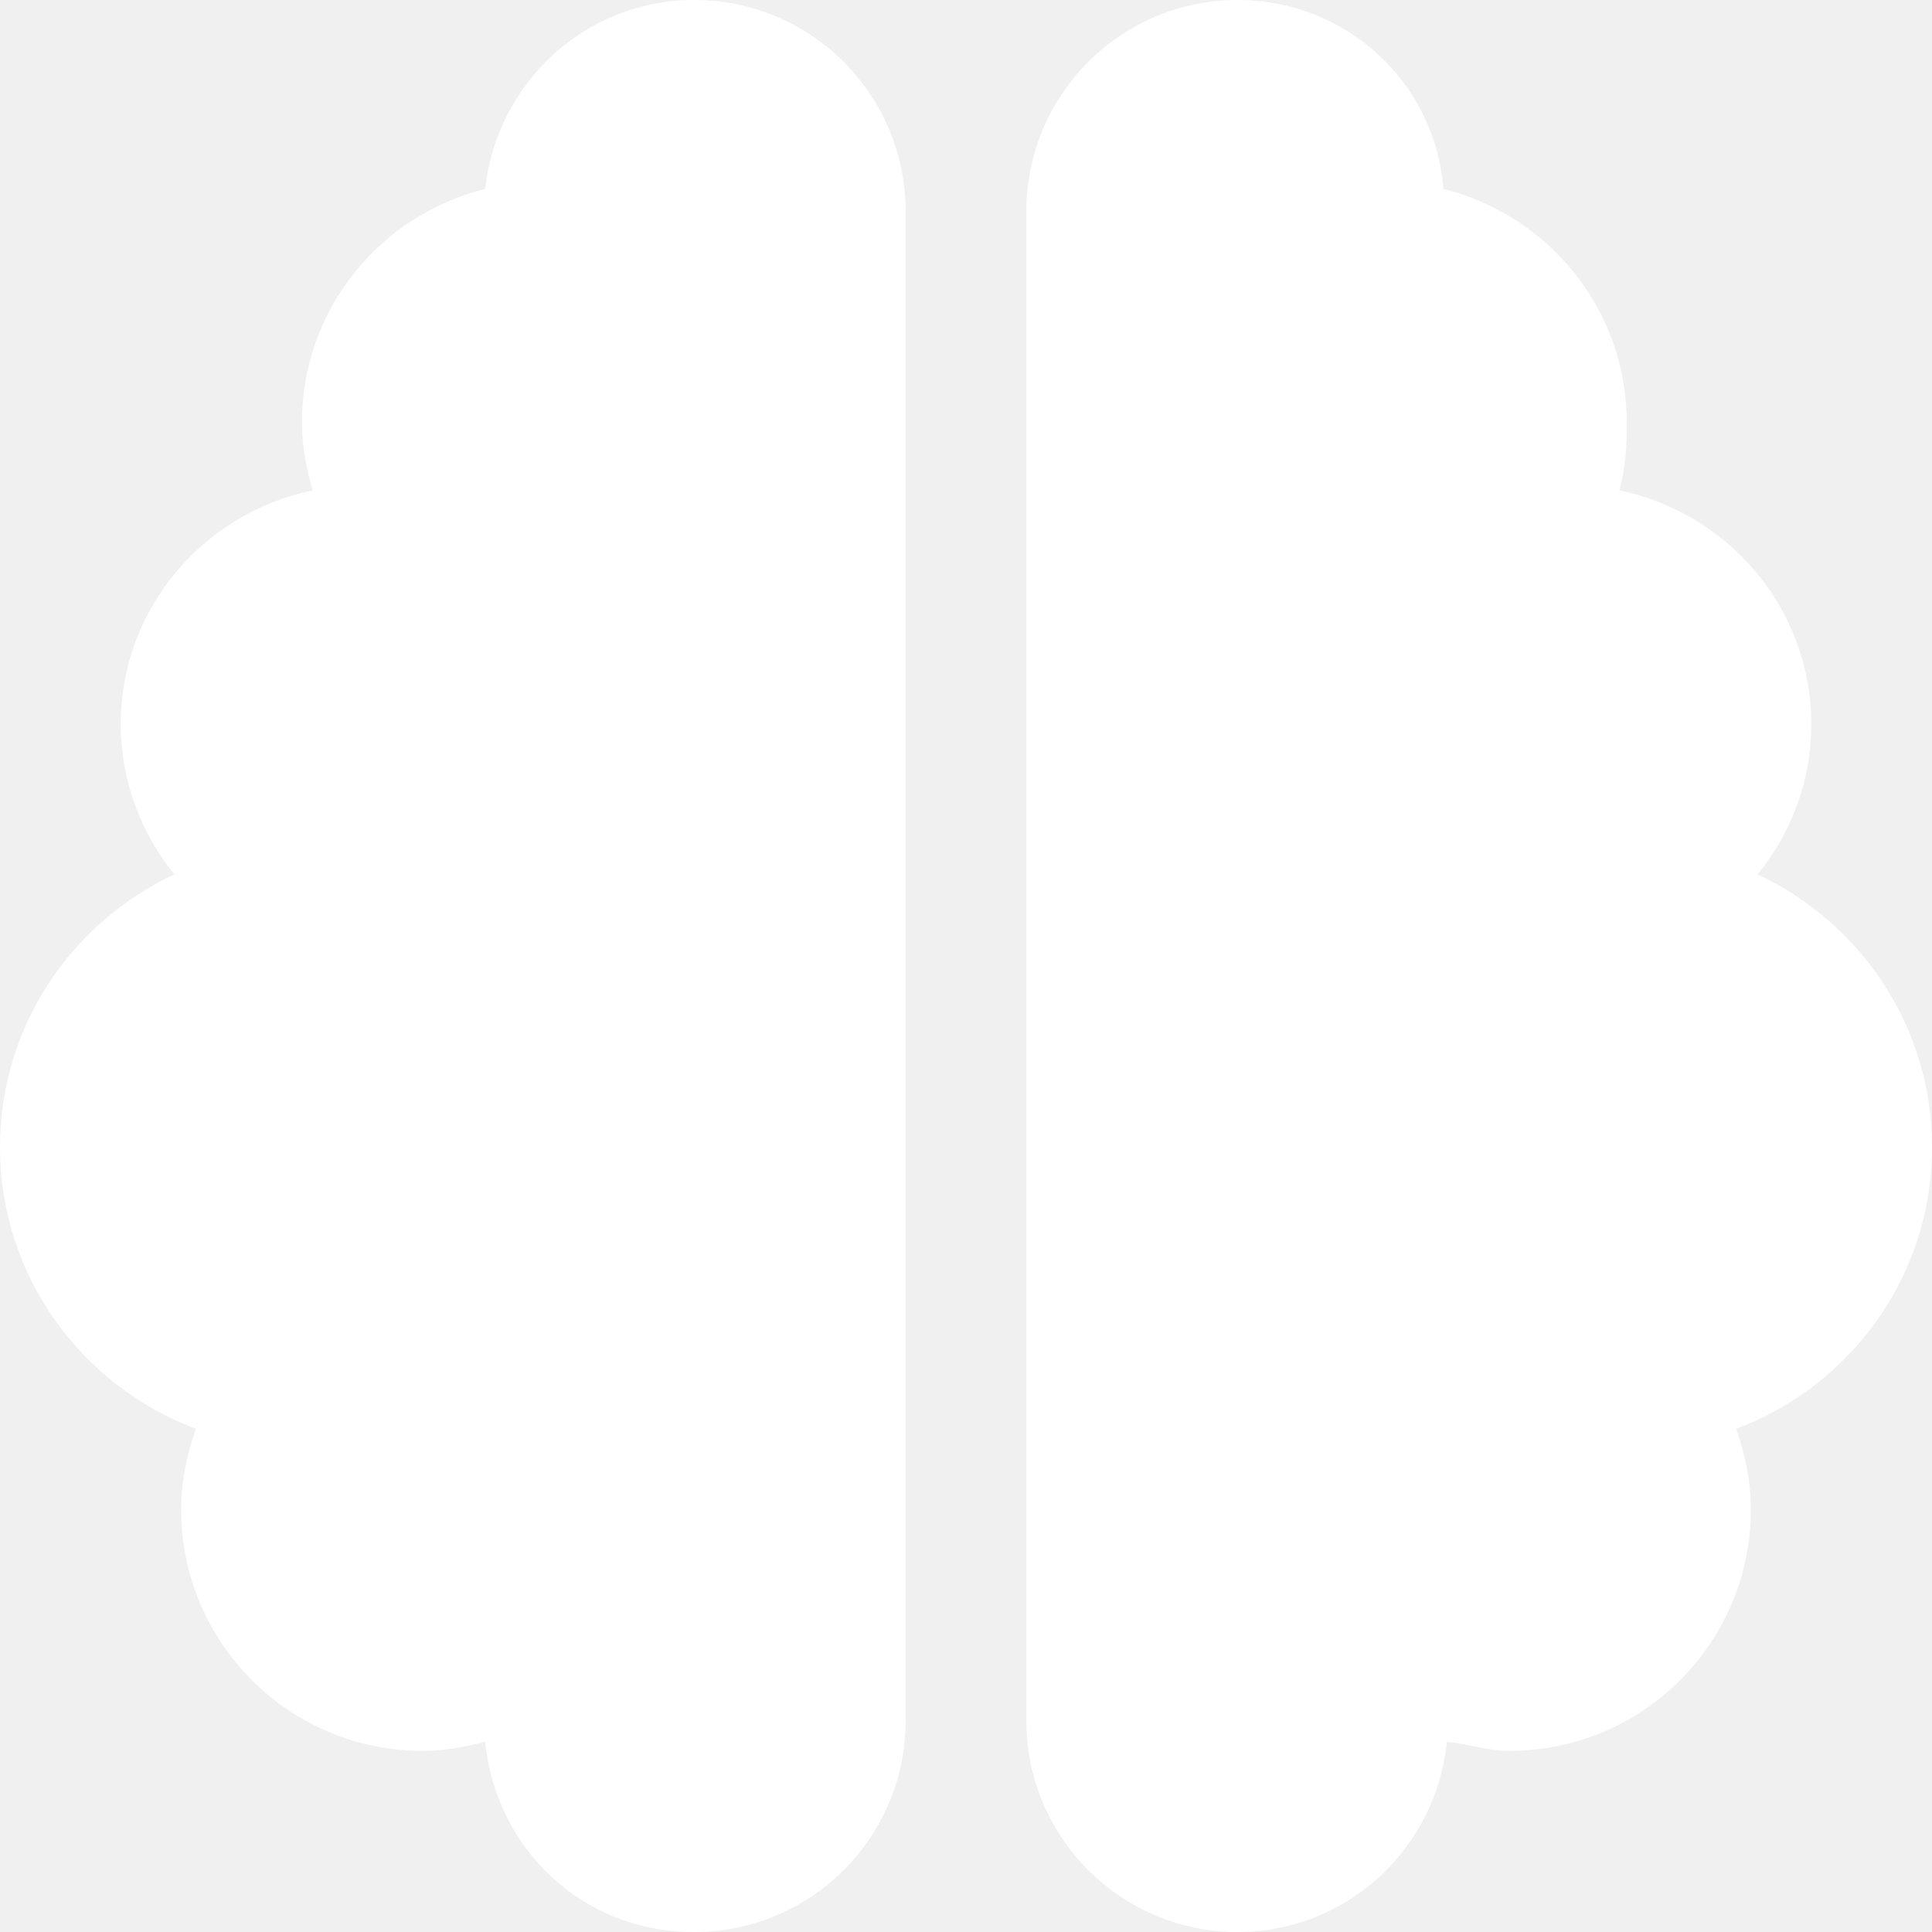
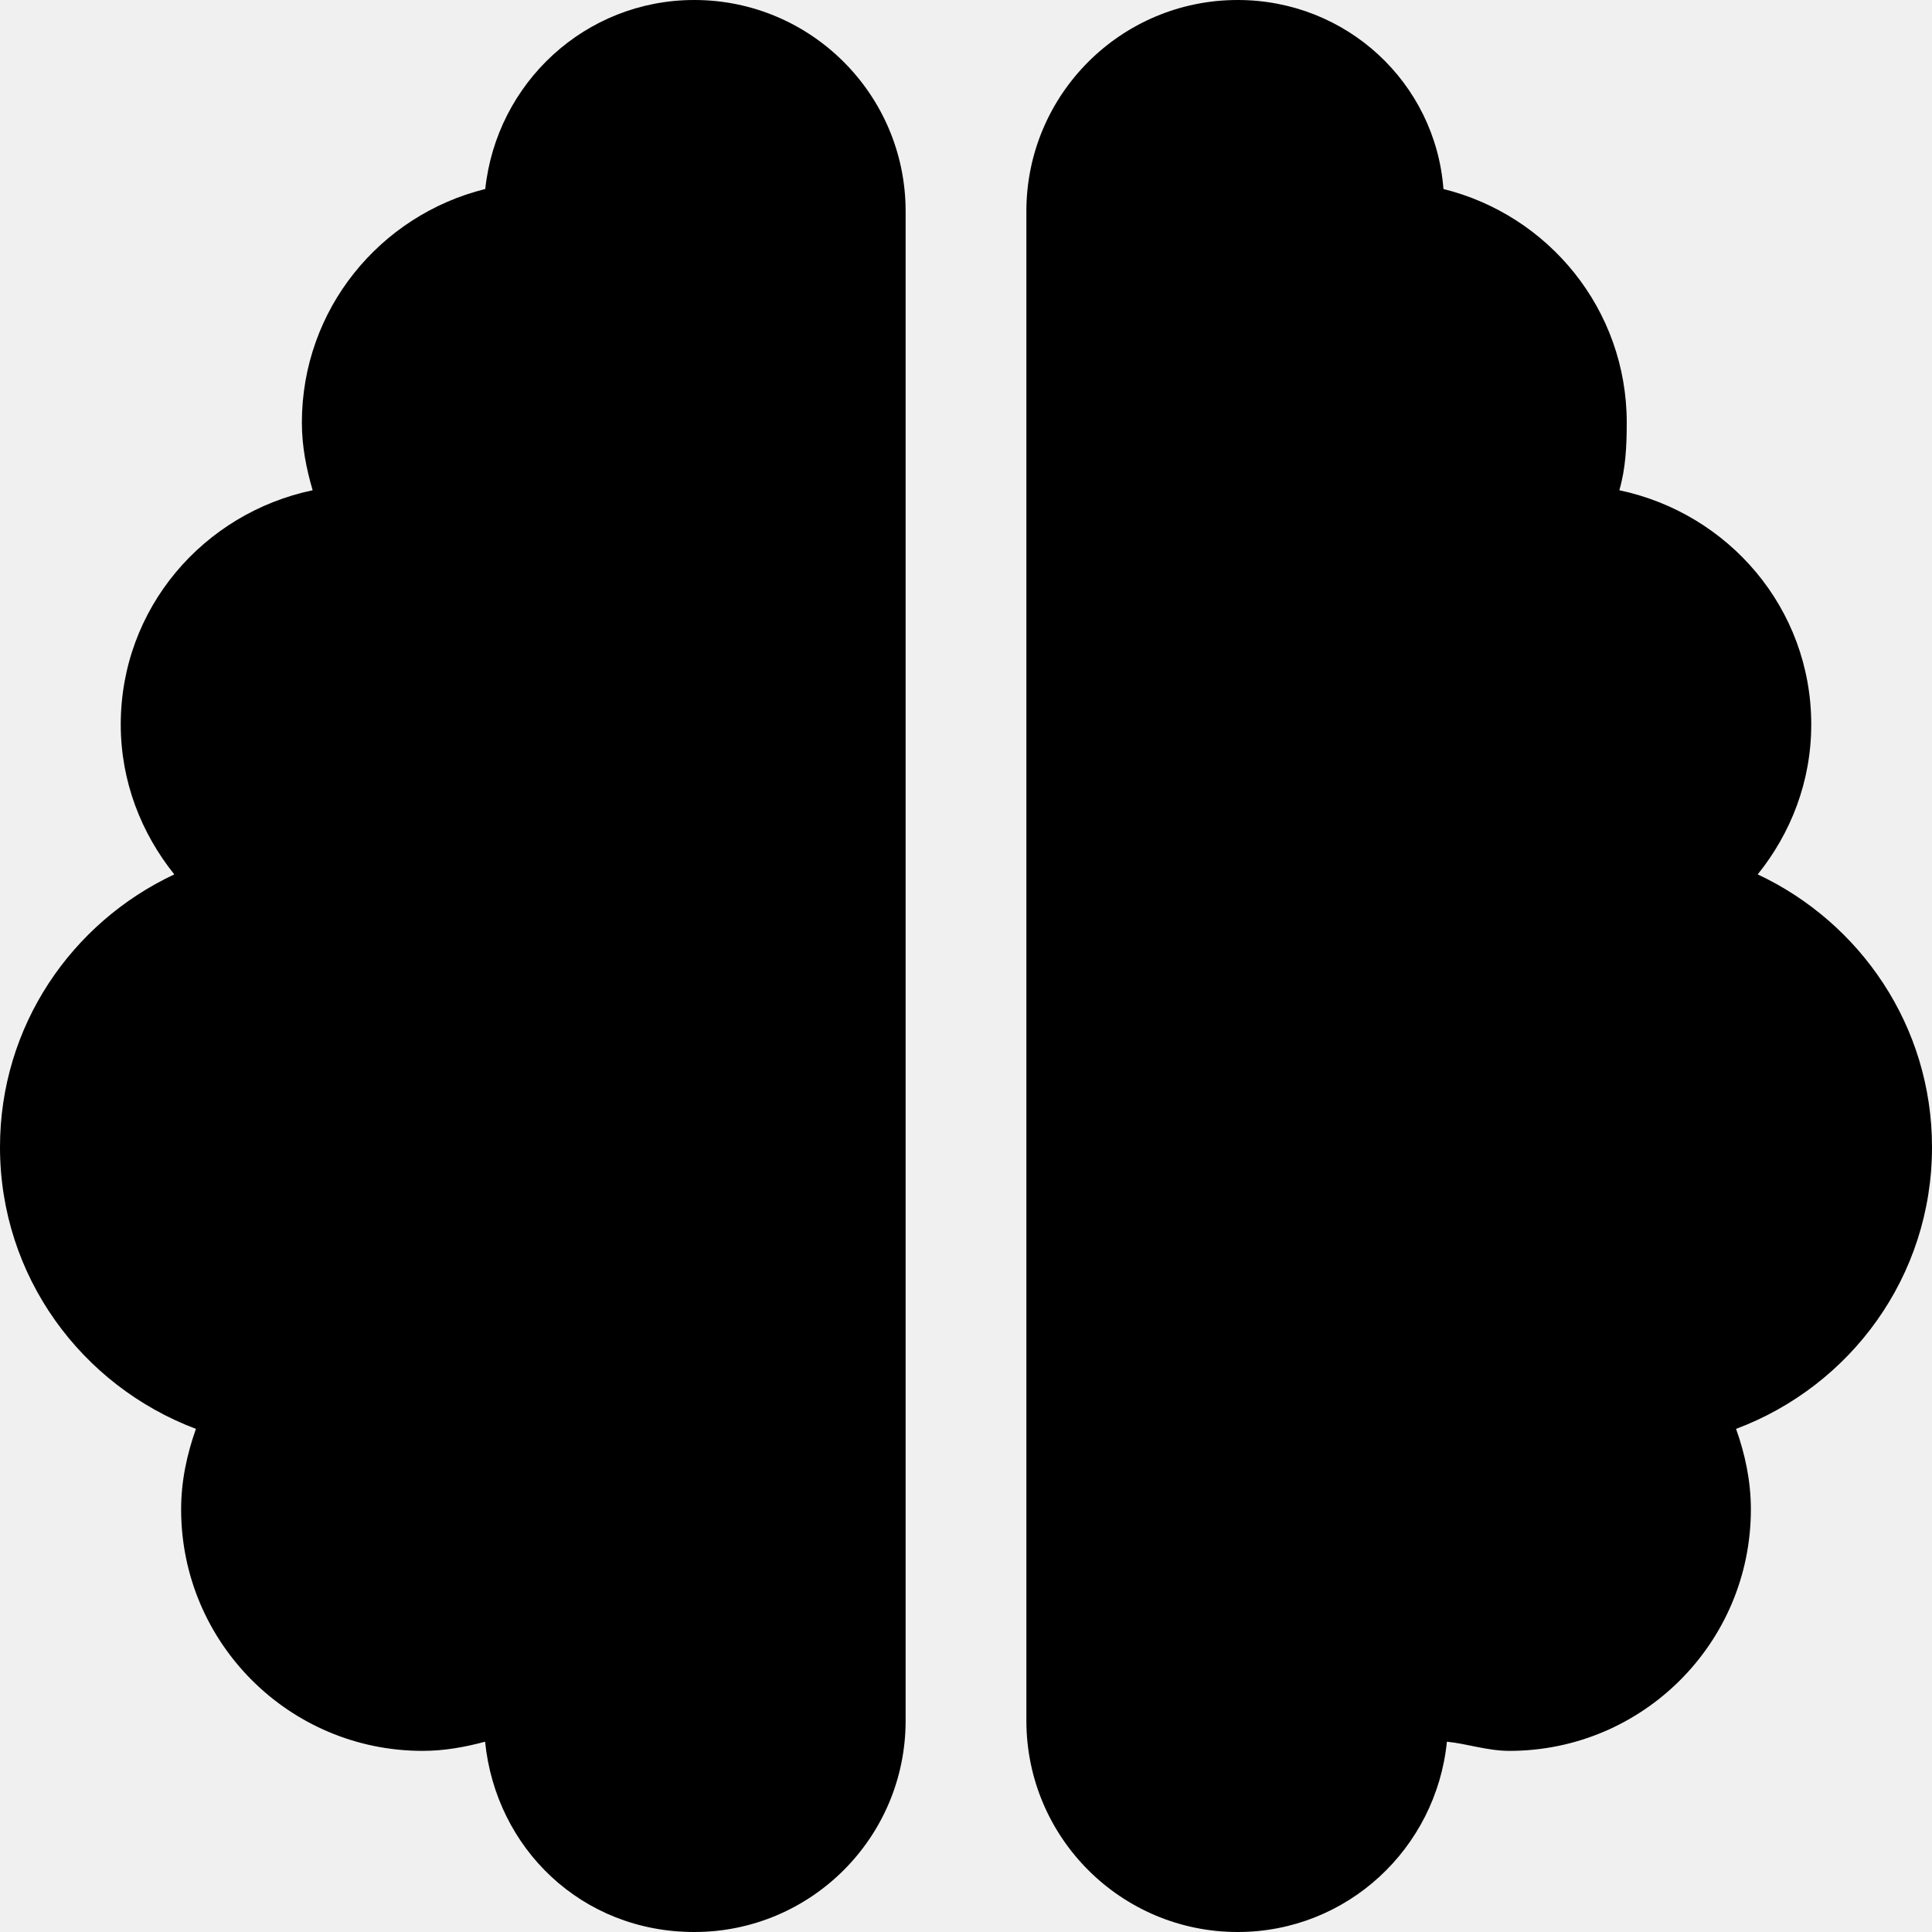
- <svg xmlns="http://www.w3.org/2000/svg" width="32" height="32" viewBox="0 0 32 32" fill="none">
-   <path d="M11.5 0C9.694 0 8.225 1.373 8.037 3.13C6.294 3.562 5.001 5.124 5.001 7C5.001 7.392 5.074 7.763 5.179 8.121C3.369 8.5 2 10.075 2 12C2 12.944 2.34 13.799 2.887 14.483C1.186 15.281 0 16.994 0 19C0 21.141 1.353 22.954 3.245 23.666C3.096 24.087 3 24.531 3 25C3 27.209 4.791 29 7 29C7.36 29 7.703 28.937 8.035 28.848C8.213 30.613 9.631 32 11.5 32C13.433 32 15 30.433 15 28.5V3.5C15 1.567 13.431 0 11.5 0ZM32 19C32 16.997 30.814 15.281 29.113 14.483C29.663 13.8 30 12.944 30 12C30 10.076 28.631 8.501 26.821 8.121C26.925 7.763 26.944 7.394 26.944 7C26.944 5.124 25.649 3.562 23.907 3.13C23.775 1.373 22.306 0 20.5 0C18.567 0 17 1.567 17 3.5V28.5C17 30.433 18.567 32 20.5 32C22.314 32 23.788 30.615 23.965 28.848C24.3 28.881 24.637 29 25 29C27.209 29 29 27.209 29 25C29 24.53 28.904 24.086 28.755 23.666C30.65 22.956 32 21.144 32 19Z" fill="white" />
+ <svg xmlns="http://www.w3.org/2000/svg" width="24" height="24" viewBox="0 0 24 24" fill="none">
+   <path d="M8.625 0C7.27 0 6.169 1.03 6.028 2.348C4.72 2.672 3.75 3.843 3.75 5.25C3.75 5.544 3.805 5.822 3.884 6.09C2.527 6.375 1.5 7.556 1.5 9C1.5 9.708 1.755 10.35 2.165 10.862C0.889 11.461 0 12.745 0 14.25C0 15.856 1.014 17.215 2.434 17.75C2.322 18.066 2.25 18.398 2.25 18.75C2.25 20.407 3.593 21.75 5.25 21.75C5.52 21.75 5.777 21.703 6.026 21.636C6.159 22.959 7.223 24 8.625 24C10.075 24 11.25 22.825 11.25 21.375V2.625C11.25 1.175 10.073 0 8.625 0ZM24 14.25C24 12.748 23.111 11.461 21.835 10.862C22.247 10.35 22.5 9.708 22.5 9C22.5 7.557 21.473 6.376 20.116 6.09C20.194 5.822 20.208 5.545 20.208 5.25C20.208 3.843 19.237 2.672 17.931 2.348C17.831 1.03 16.73 0 15.375 0C13.925 0 12.75 1.175 12.75 2.625V21.375C12.75 22.825 13.925 24 15.375 24C16.735 24 17.841 22.961 17.974 21.636C18.225 21.661 18.478 21.75 18.75 21.75C20.407 21.75 21.75 20.407 21.75 18.75C21.75 18.398 21.678 18.064 21.566 17.75C22.988 17.217 24 15.858 24 14.25Z" fill="black" />
</svg>
